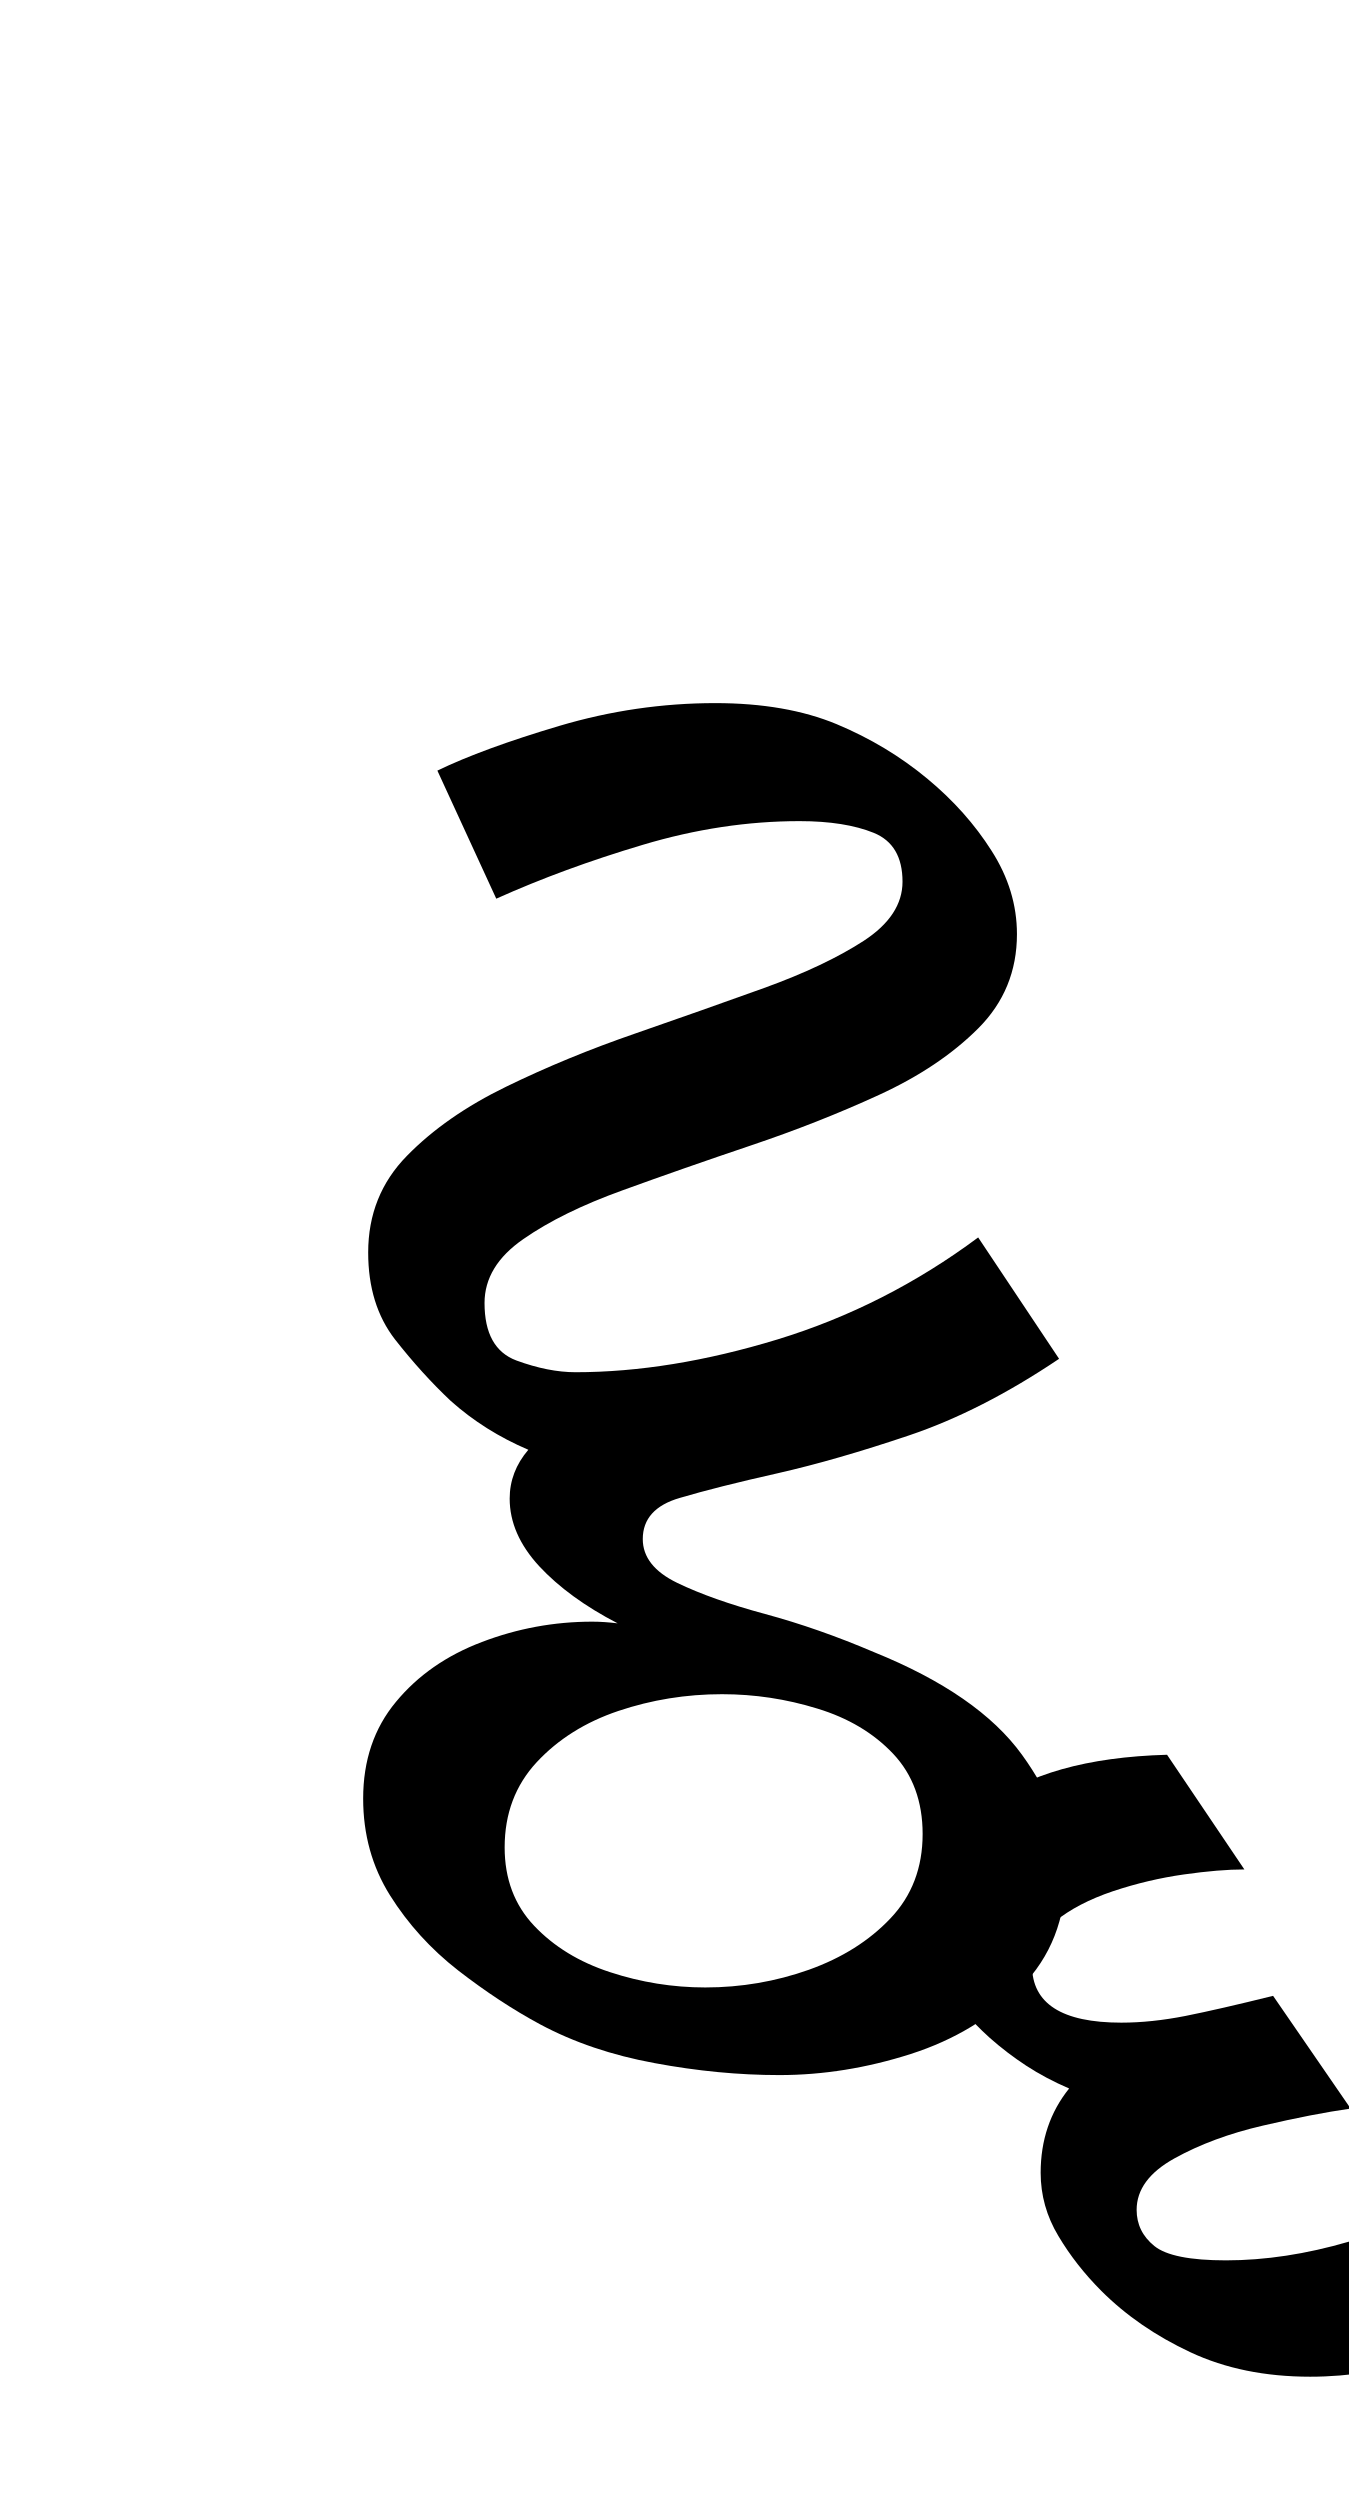
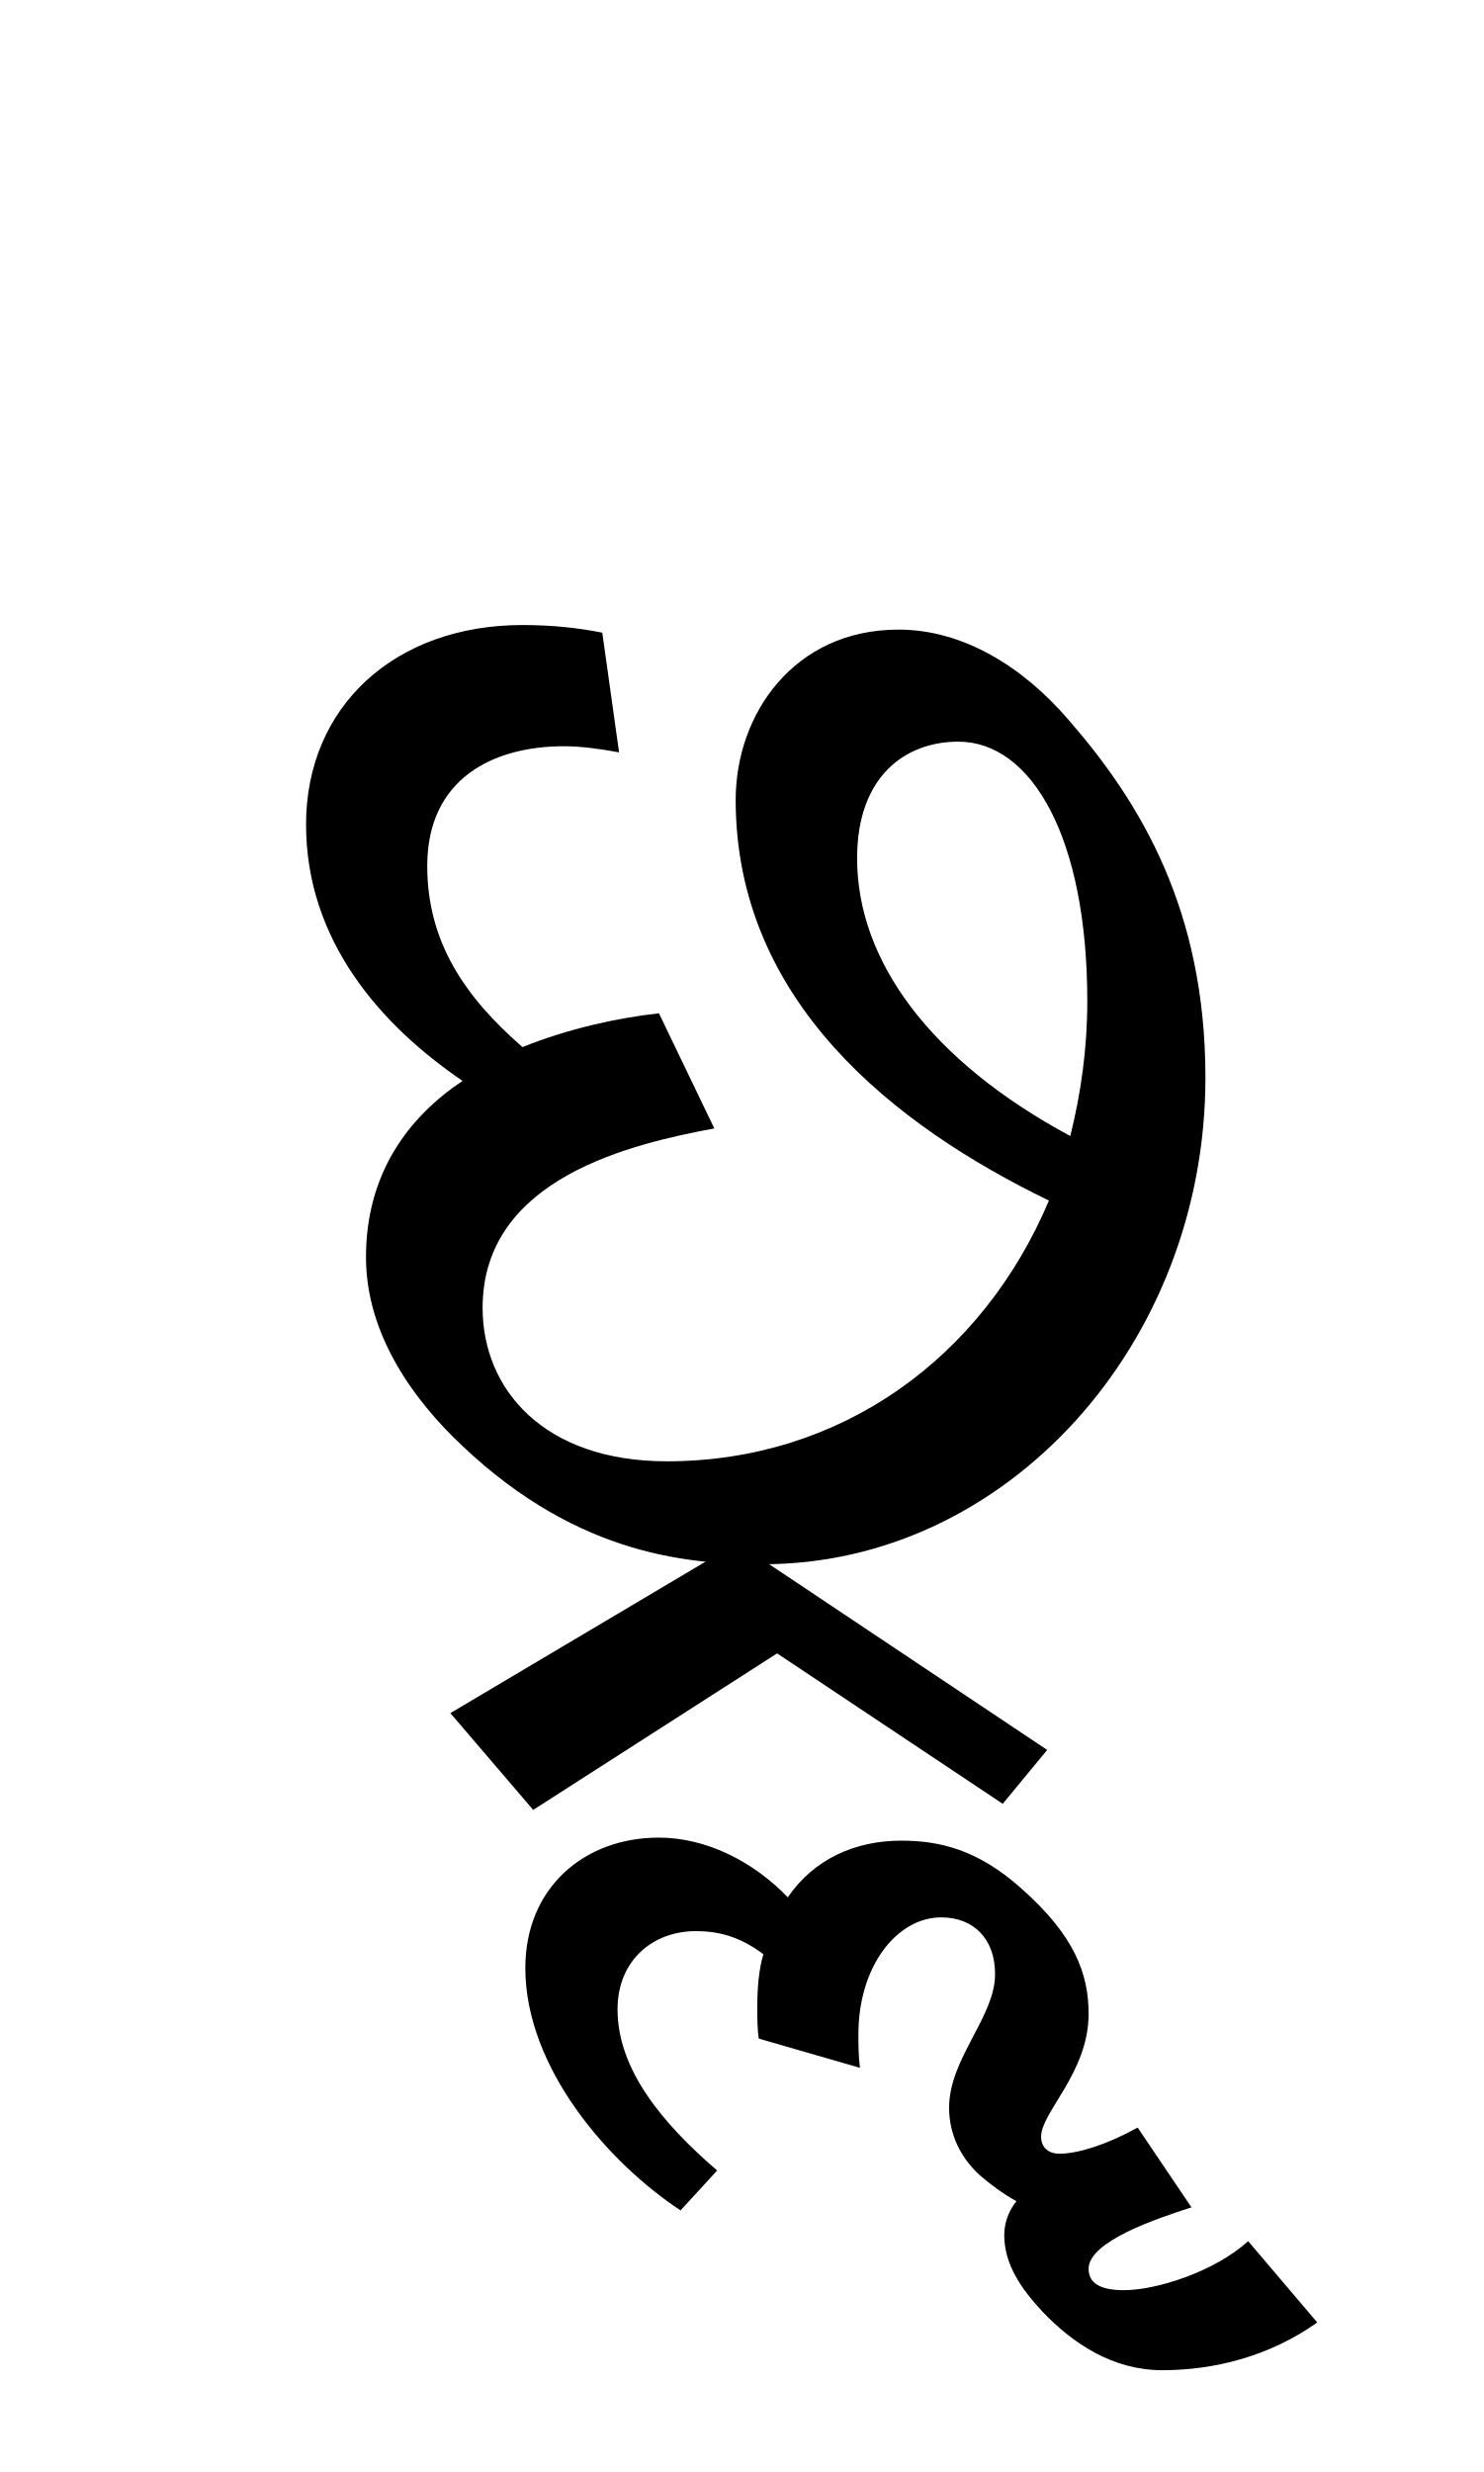
- <svg xmlns="http://www.w3.org/2000/svg" xmlns:xlink="http://www.w3.org/1999/xlink" width="87.984pt" height="163.172pt" viewBox="0 0 87.984 163.172" version="1.1">
+ <svg xmlns="http://www.w3.org/2000/svg" xmlns:xlink="http://www.w3.org/1999/xlink" width="106.359pt" height="177.172pt" viewBox="0 0 106.359 177.172" version="1.1">
  <defs>
    <g>
      <symbol overflow="visible" id="glyph0-0">
-         <path style="stroke:none;" d="M 10.453 0 L 10.453 -78.547 L 55.547 -78.547 L 55.547 0 Z M 16.062 -5.609 L 50.047 -5.609 L 50.047 -72.938 L 16.062 -72.938 Z M 16.062 -5.609 " />
+         <path style="stroke:none;" d="M 10.453 0 L 55.547 0 L 55.547 -78.547 L 10.453 -78.547 Z M 16.062 -5.609 L 16.062 -72.938 L 50.047 -72.938 L 50.047 -5.609 Z M 16.062 -5.609 " />
      </symbol>
      <symbol overflow="visible" id="glyph0-1">
-         <path style="stroke:none;" d="M 34.875 23.766 C 32.227 23.766 29.508 23.504 26.719 22.984 C 23.938 22.473 21.445 21.629 19.25 20.453 C 17.488 19.504 15.707 18.332 13.906 16.938 C 12.113 15.539 10.629 13.906 9.453 12.031 C 8.285 10.164 7.703 8.062 7.703 5.719 C 7.703 3.227 8.414 1.125 9.844 -0.594 C 11.27 -2.32 13.141 -3.625 15.453 -4.5 C 17.766 -5.383 20.164 -5.828 22.656 -5.828 C 23.176 -5.828 23.727 -5.789 24.312 -5.719 C 22.188 -6.82 20.477 -8.066 19.188 -9.453 C 17.906 -10.848 17.266 -12.316 17.266 -13.859 C 17.266 -15.035 17.672 -16.098 18.484 -17.047 C 16.578 -17.859 14.891 -18.922 13.422 -20.234 C 12.172 -21.41 10.957 -22.75 9.781 -24.25 C 8.613 -25.758 8.031 -27.648 8.031 -29.922 C 8.031 -32.41 8.875 -34.516 10.562 -36.234 C 12.25 -37.961 14.41 -39.469 17.047 -40.75 C 19.691 -42.039 22.5 -43.195 25.469 -44.219 C 28.438 -45.25 31.238 -46.238 33.875 -47.188 C 36.52 -48.145 38.688 -49.172 40.375 -50.266 C 42.062 -51.367 42.906 -52.656 42.906 -54.125 C 42.906 -55.738 42.281 -56.801 41.031 -57.312 C 39.781 -57.82 38.164 -58.078 36.188 -58.078 C 32.812 -58.078 29.398 -57.562 25.953 -56.531 C 22.516 -55.508 19.328 -54.336 16.391 -53.016 L 12.547 -61.375 C 14.523 -62.332 17.18 -63.305 20.516 -64.297 C 23.848 -65.285 27.238 -65.781 30.688 -65.781 C 33.77 -65.781 36.41 -65.32 38.609 -64.406 C 40.805 -63.488 42.785 -62.297 44.547 -60.828 C 46.234 -59.43 47.625 -57.867 48.719 -56.141 C 49.82 -54.422 50.375 -52.609 50.375 -50.703 C 50.375 -48.285 49.531 -46.234 47.844 -44.547 C 46.156 -42.859 43.992 -41.41 41.359 -40.203 C 38.723 -38.992 35.938 -37.895 33 -36.906 C 30.062 -35.914 27.273 -34.941 24.641 -33.984 C 22.004 -33.035 19.844 -31.973 18.156 -30.797 C 16.469 -29.629 15.625 -28.238 15.625 -26.625 C 15.625 -24.645 16.316 -23.395 17.703 -22.875 C 19.098 -22.363 20.383 -22.109 21.562 -22.109 C 25.664 -22.109 30.062 -22.82 34.75 -24.25 C 39.445 -25.688 43.812 -27.906 47.844 -30.906 L 53.125 -22.984 C 49.75 -20.711 46.484 -19.047 43.328 -17.984 C 40.18 -16.922 37.328 -16.098 34.766 -15.516 C 32.117 -14.922 29.988 -14.383 28.375 -13.906 C 26.758 -13.438 25.953 -12.539 25.953 -11.219 C 25.953 -10.039 26.703 -9.086 28.203 -8.359 C 29.711 -7.629 31.625 -6.953 33.938 -6.328 C 36.25 -5.703 38.613 -4.875 41.031 -3.844 C 45.57 -2.008 48.797 0.223 50.703 2.859 C 52.609 5.492 53.562 8.062 53.562 10.562 C 53.562 13.562 52.586 16.051 50.641 18.031 C 48.703 20.02 46.301 21.473 43.438 22.391 C 40.582 23.305 37.727 23.766 34.875 23.766 Z M 30.031 18.047 C 32.375 18.047 34.629 17.66 36.797 16.891 C 38.961 16.117 40.738 15 42.125 13.531 C 43.52 12.062 44.219 10.227 44.219 8.031 C 44.219 5.906 43.578 4.16 42.297 2.797 C 41.016 1.441 39.363 0.457 37.344 -0.156 C 35.32 -0.781 33.25 -1.094 31.125 -1.094 C 28.781 -1.094 26.523 -0.727 24.359 0 C 22.203 0.727 20.426 1.844 19.031 3.344 C 17.633 4.852 16.938 6.707 16.938 8.906 C 16.938 10.957 17.578 12.66 18.859 14.016 C 20.148 15.379 21.801 16.391 23.812 17.047 C 25.832 17.711 27.906 18.047 30.031 18.047 Z M 30.031 18.047 " />
+         <path style="stroke:none;" d="M 38.719 0.438 C 56.094 0.438 70.406 -15.297 70.406 -34.438 C 70.406 -46.422 65.781 -54.125 60.609 -60.062 C 57.312 -63.906 53.016 -66.547 48.406 -66.547 C 40.922 -66.547 36.734 -60.5 36.734 -54.344 C 36.734 -39.938 48.062 -31.016 59.188 -25.625 C 54.453 -14.406 44.328 -6.938 31.797 -6.938 C 22.984 -6.938 18.594 -12.094 18.594 -17.938 C 18.594 -27.281 29.375 -29.703 35.203 -30.797 L 31.234 -39.047 C 28.266 -38.719 24.75 -37.953 21.453 -36.625 C 17.266 -40.266 14.625 -44.219 14.625 -49.609 C 14.625 -55.875 19.359 -58.188 24.422 -58.188 C 25.734 -58.188 27.172 -57.969 28.375 -57.75 L 27.172 -66.328 C 25.516 -66.656 23.656 -66.875 21.453 -66.875 C 12.312 -66.875 5.938 -61.047 5.938 -52.578 C 5.938 -44.219 11.328 -38.172 17.156 -34.203 C 13.203 -31.562 10.234 -27.5 10.234 -21.562 C 10.234 -15.953 13.75 -11.219 17.156 -8.031 C 25.625 0 33.766 0.438 38.719 0.438 Z M 45.438 -50.156 C 45.438 -56.094 48.953 -58.516 52.688 -58.516 C 57.969 -58.516 61.938 -51.594 61.938 -39.938 C 61.938 -36.516 61.484 -33.328 60.719 -30.25 C 50.703 -35.641 45.438 -42.797 45.438 -50.156 Z M 45.438 -50.156 " />
      </symbol>
      <symbol overflow="visible" id="glyph0-2">
-         <path style="stroke:none;" d="M 13.531 43.453 C 10.594 43.453 7.988 42.922 5.719 41.859 C 3.445 40.797 1.504 39.457 -0.109 37.844 C -1.211 36.738 -2.145 35.547 -2.906 34.266 C -3.676 32.984 -4.062 31.609 -4.062 30.141 C -4.062 28.016 -3.441 26.18 -2.203 24.641 C -3.223 24.203 -4.156 23.707 -5 23.156 C -5.844 22.602 -6.633 22 -7.375 21.344 C -8.758 20.094 -9.816 18.828 -10.547 17.547 C -11.285 16.266 -11.656 14.891 -11.656 13.422 C -11.656 10.703 -10.316 8.297 -7.641 6.203 C -4.961 4.117 -1.02 3.004 4.188 2.859 L 9.234 10.344 C 8.141 10.344 6.82 10.453 5.281 10.672 C 3.738 10.891 2.195 11.254 0.656 11.766 C -0.883 12.285 -2.148 12.945 -3.141 13.75 C -4.129 14.551 -4.625 15.504 -4.625 16.609 C -4.625 19.098 -2.68 20.344 1.203 20.344 C 2.523 20.344 3.922 20.195 5.391 19.906 C 6.859 19.613 8.766 19.176 11.109 18.594 L 16.172 25.953 C 14.555 26.18 12.648 26.551 10.453 27.062 C 8.254 27.57 6.328 28.285 4.672 29.203 C 3.023 30.117 2.203 31.238 2.203 32.562 C 2.203 33.508 2.586 34.297 3.359 34.922 C 4.129 35.547 5.688 35.859 8.031 35.859 C 10.594 35.859 13.266 35.453 16.047 34.641 C 18.836 33.836 21.336 32.703 23.547 31.234 L 29.266 37.953 C 26.766 39.93 24.156 41.344 21.438 42.188 C 18.727 43.031 16.094 43.453 13.531 43.453 Z M 13.531 43.453 " />
+         <path style="stroke:none;" d="M -14.625 24.531 L 2.859 13.312 L 19.031 24.094 L 22.219 20.234 L 0 5.391 L -20.562 17.594 Z M 25.188 39.156 C 25.188 36.297 24.203 33.547 20.344 30.141 C 17.266 27.391 14.516 26.734 11.766 26.734 C 8.469 26.734 5.5 28.047 3.625 30.797 C 1.094 28.156 -2.312 26.516 -5.609 26.516 C -11 26.516 -15.188 30.141 -15.188 35.859 C -15.188 43.016 -9.234 49.828 -4.062 53.234 L -1.438 50.375 C -5.391 46.969 -8.578 43.125 -8.578 38.828 C -8.578 35.312 -6.047 33.219 -2.969 33.219 C -1.438 33.219 0.109 33.547 1.875 34.875 C 1.547 35.969 1.438 37.297 1.438 38.719 C 1.438 39.375 1.438 40.266 1.547 40.922 L 8.797 43.016 C 8.688 42.125 8.688 41.469 8.688 40.594 C 8.688 35.75 11.438 32.234 14.625 32.234 C 16.938 32.234 18.484 33.766 18.484 36.297 C 18.484 39.375 15.188 42.344 15.188 45.875 C 15.188 47.844 16.062 49.5 17.375 50.703 C 18.156 51.375 19.031 52.031 20.016 52.578 C 19.469 53.234 19.141 54.125 19.141 55 C 19.141 57.094 20.344 58.844 21.891 60.5 C 24.094 62.812 26.953 64.688 30.469 64.688 C 34.203 64.688 38.172 63.688 41.578 61.266 L 36.625 55.438 C 34.203 57.641 30.031 58.953 27.719 58.953 C 25.953 58.953 25.188 58.406 25.188 57.422 C 25.188 55.438 30.141 53.797 32.562 53.016 L 28.703 47.297 C 26.516 48.516 24.422 49.172 23.094 49.172 C 22.328 49.172 21.781 48.734 21.781 47.953 C 21.781 46.203 25.188 43.344 25.188 39.156 Z M 25.188 39.156 " />
      </symbol>
    </g>
  </defs>
  <g id="surface1">
    <g style="fill:rgb(0%,0%,0%);fill-opacity:1;">
      <use xlink:href="#glyph0-1" x="16" y="111.672" />
-       <use xlink:href="#glyph0-2" x="71.984" y="111.672" />
+       <use xlink:href="#glyph0-2" x="52.844" y="105.188" />
    </g>
  </g>
</svg>
